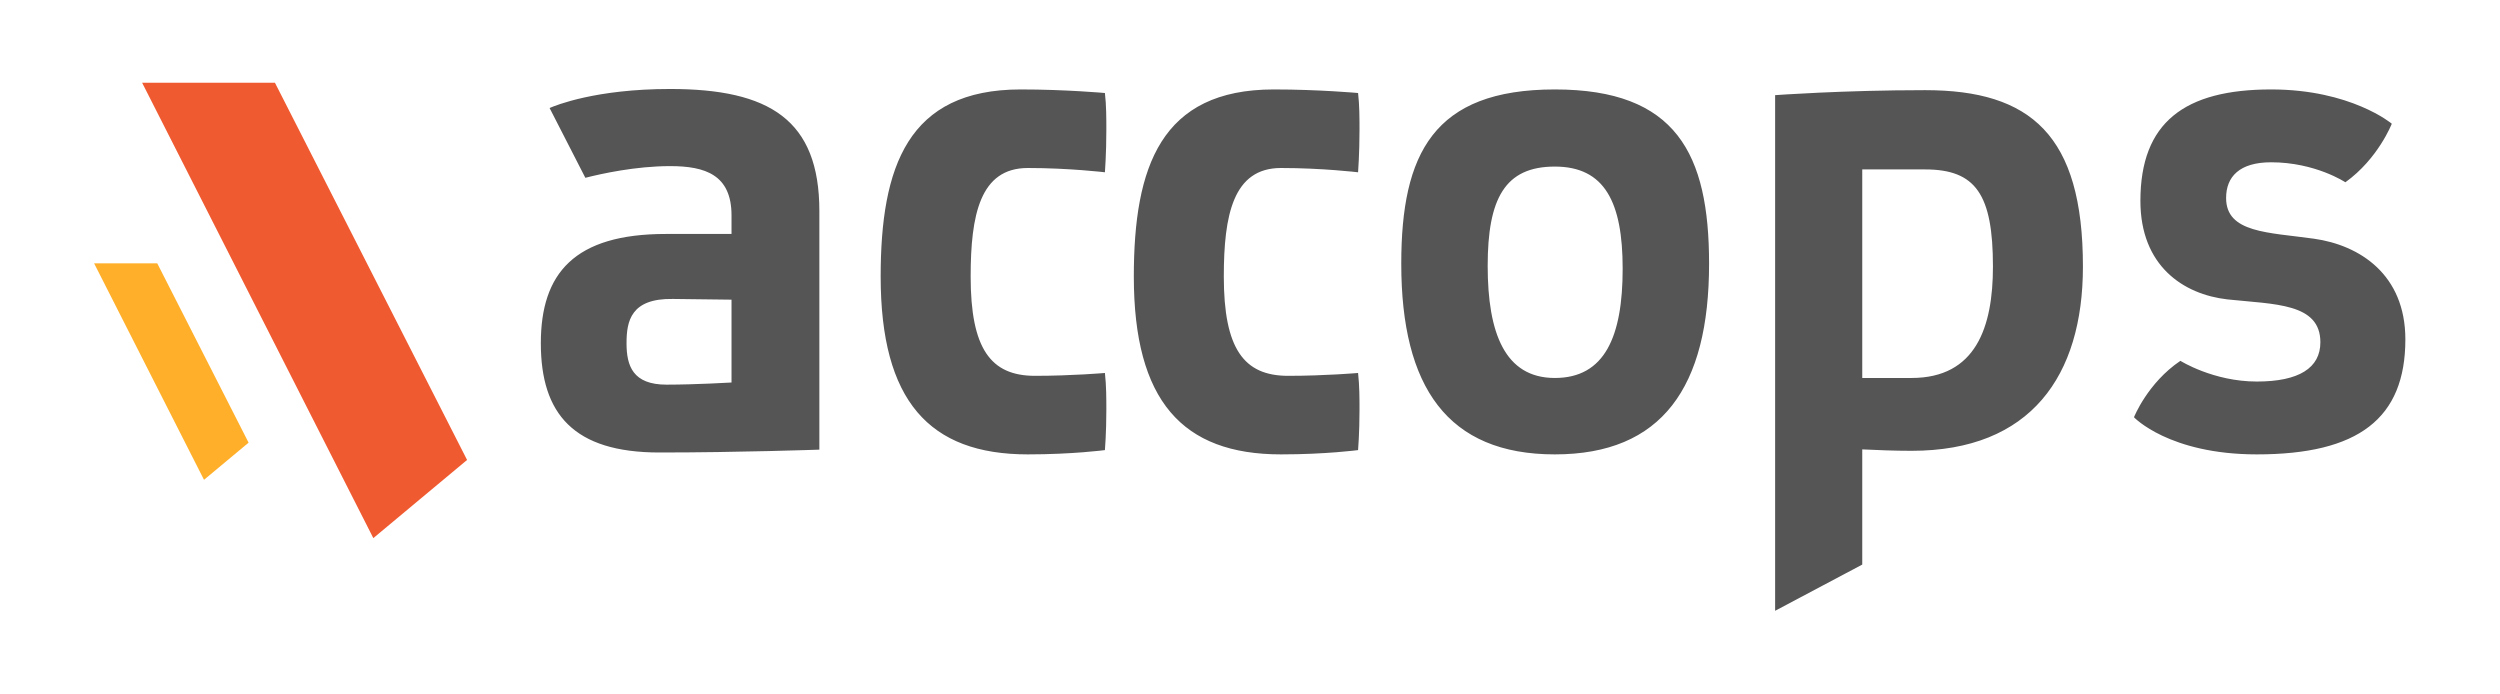
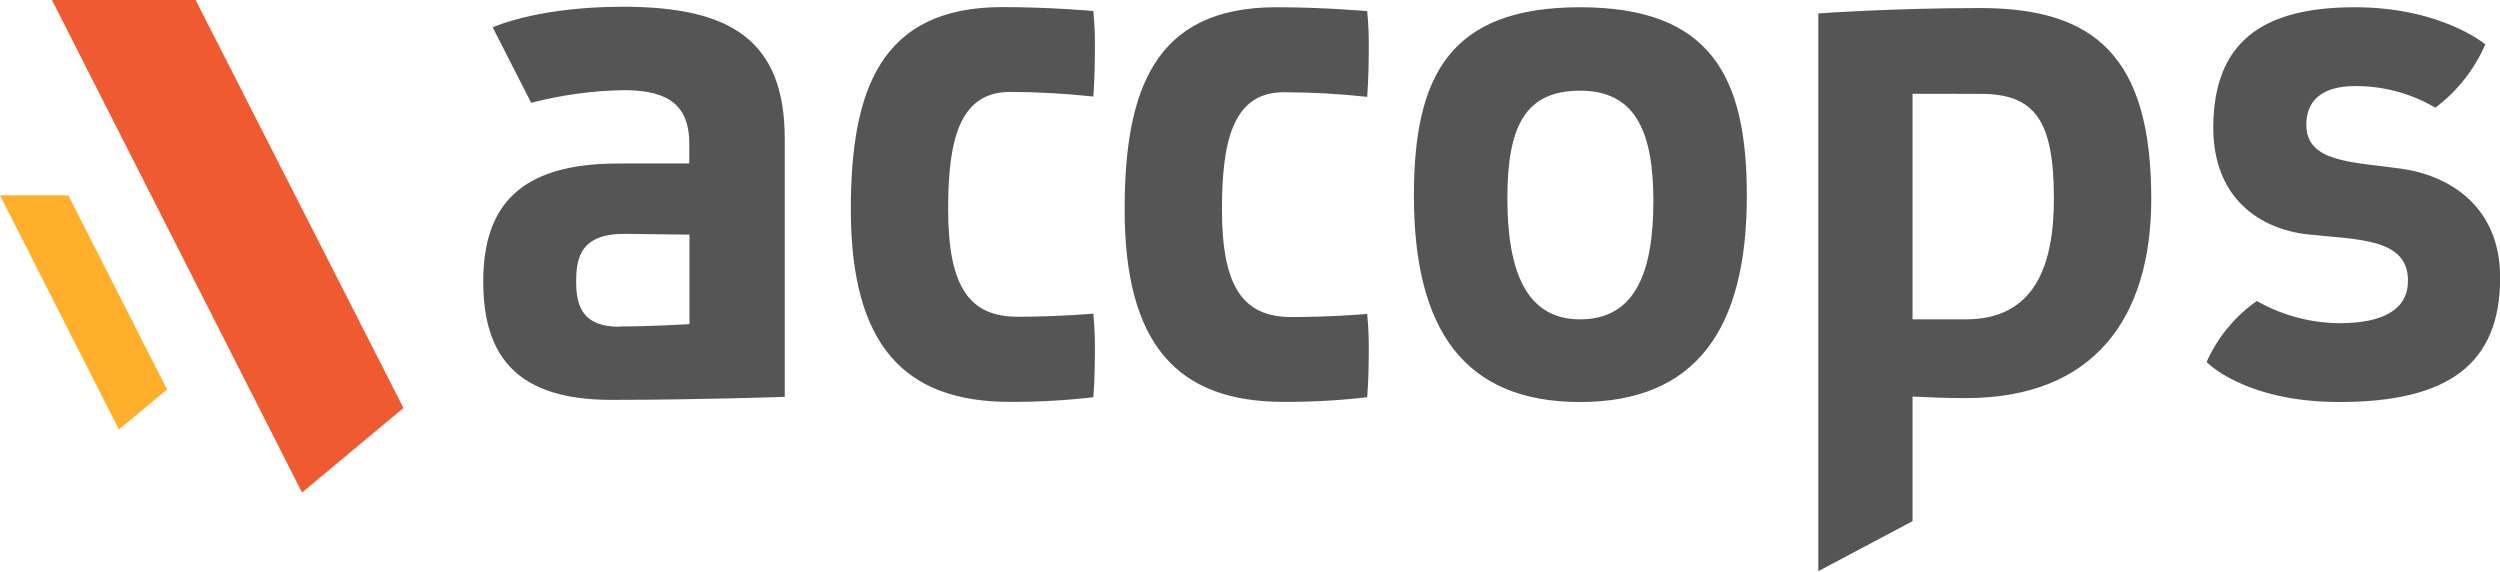
- <svg xmlns="http://www.w3.org/2000/svg" viewBox="0 0 541 150">
-   <g fill="none" fill-rule="evenodd">
-     <path d="M80.787 116.447l20.289-16.914-41.58-81.63H30.754z" fill="#F05A30" />
-     <path d="M44.148 103.83l9.646-8.041-19.769-38.811H20.36z" fill="#FFAF2A" />
-     <g fill="#555">
-       <path d="M239.104 80.71c.309 2.783.309 5.564.309 8.037 0 4.946-.31 8.655-.31 8.655s-6.954.927-16.69.927c-21.328 0-31.837-11.59-31.837-38.482 0-23.8 5.873-40.492 30.291-40.492 9.737 0 18.237.773 18.237.773.309 2.627.309 5.563.309 8.036 0 5.1-.31 9.119-.31 9.119s-7.726-.928-16.69-.928c-10.355 0-12.364 10.2-12.364 23.492 0 15.609 4.327 21.482 13.91 21.482 8.036 0 15.145-.618 15.145-.618zm54.783-43.427c-.007-.001-7.731-.928-16.69-.928-10.356 0-12.365 10.2-12.365 23.492 0 15.609 4.328 21.482 13.91 21.482 8.036 0 15.145-.618 15.145-.618.31 2.782.31 5.563.31 8.036 0 4.946-.31 8.655-.31 8.655s-6.954.927-16.69.927c-21.329 0-31.838-11.59-31.838-38.482 0-23.8 5.873-40.492 30.292-40.492 9.736 0 18.236.773 18.236.773.31 2.627.31 5.563.31 8.036 0 5.1-.31 9.118-.31 9.119zm9.347 19.782c0-23.8 6.954-37.71 33.228-37.71 26.273 0 33.382 13.91 33.382 37.71 0 26.737-10.2 41.264-33.382 41.264-23.183 0-33.228-14.527-33.228-41.264zm18.7.463c0 14.528 3.71 24.265 14.528 24.265 10.818 0 14.682-8.964 14.682-23.646 0-14.373-3.864-22.1-14.682-22.1-10.819 0-14.528 6.954-14.528 21.481zm62.202 74.647V20.591s14.682-1.081 32.455-1.081c22.873 0 34.155 9.736 34.155 38.173 0 23.646-11.282 39.873-37.092 39.873-3.554 0-7.572-.154-10.663-.309v24.928l-18.855 10zm18.855-95.51v45.128h10.663c13.91 0 17.619-10.973 17.619-24.11 0-15.61-3.71-21.019-14.682-21.019h-13.6zm88.475-17.31c17.309 0 26.118 7.418 26.118 7.418s-2.936 7.573-10.045 12.673c0 0-6.491-4.327-16.073-4.327-6.8 0-9.737 3.09-9.737 7.727 0 7.573 9.118 7.419 19.01 8.81 9.89 1.39 19.782 7.727 19.782 21.79 0 17.156-10.2 24.883-32.146 24.883-19.01 0-26.583-8.036-26.583-8.036s2.937-7.419 10.046-12.21c0 0 7.11 4.482 16.537 4.482 9.118 0 13.754-2.936 13.754-8.5 0-8.5-9.89-8.191-20.09-9.273-9.583-1.082-18.856-7.264-18.856-21.327 0-17 9.582-24.11 28.283-24.11zM142.691 97.921c-18.545 0-25.655-8.345-25.655-23.646 0-15.146 7.264-23.646 27.046-23.646h14.219v-4.018c0-8.81-5.719-10.664-13.291-10.664-7.424 0-14.848 1.638-18.34 2.529l-7.738-15.101c1.305-.575 9.982-4.119 26.078-4.119 21.482 0 32.3 6.646 32.3 26.428v51.619s-17.618.618-34.619.618zm1.546-14.682c6.182 0 14.064-.464 14.064-.464V64.848l-12.673-.155c-9.119-.154-10.046 4.791-10.046 9.582 0 4.946 1.391 8.964 8.655 8.964z" />
-     </g>
-   </g>
+ <svg xmlns="http://www.w3.org/2000/svg" viewBox="0 0 500.16 114.27">
+   <path d="M60.43,98.54,80.72,81.63,39.14,0H10.39Z" style="fill:#f05a30;fill-rule:evenodd" />
+   <path d="M23.79,85.93l9.64-8L13.67,39.08H0Z" style="fill:#ffaf2a;fill-rule:evenodd" />
+   <path d="M218.74,62.81a72.27,72.27,0,0,1,.31,8c0,5-.31,8.66-.31,8.66a139.31,139.31,0,0,1-16.69.93c-21.32,0-31.83-11.59-31.83-38.49,0-23.8,5.87-40.49,30.29-40.49,9.73,0,18.23.78,18.23.78a70.85,70.85,0,0,1,.31,8c0,5.1-.31,9.12-.31,9.12a156.63,156.63,0,0,0-16.69-.93c-10.35,0-12.36,10.2-12.36,23.49,0,15.61,4.33,21.49,13.91,21.49,8,0,15.14-.62,15.14-.62Zm54.79-43.43a157.11,157.11,0,0,0-16.69-.93c-10.36,0-12.37,10.2-12.37,23.49,0,15.61,4.33,21.49,13.91,21.49,8,0,15.15-.62,15.15-.62a72.27,72.27,0,0,1,.31,8c0,5-.31,8.66-.31,8.66a139.52,139.52,0,0,1-16.69.93C235.51,80.43,225,68.84,225,41.94c0-23.8,5.87-40.49,30.29-40.49,9.74,0,18.24.78,18.24.78a70.85,70.85,0,0,1,.31,8c0,5.1-.31,9.12-.31,9.12Zm9.34,19.78c0-23.8,7-37.71,33.23-37.71s33.38,13.91,33.38,37.71c0,26.74-10.2,41.27-33.38,41.27S282.87,65.9,282.87,39.16Zm18.7.47c0,14.52,3.71,24.26,14.53,24.26s14.68-9,14.68-23.65c0-14.37-3.86-22.1-14.68-22.1S301.57,25.1,301.57,39.63Zm62.21,74.64V2.69s14.68-1.08,32.45-1.08c22.87,0,34.16,9.73,34.16,38.17,0,23.65-11.29,39.87-37.1,39.87-3.55,0-7.57-.15-10.66-.31v24.93l-18.85,10Zm18.85-95.51V63.89h10.66c13.91,0,17.62-11,17.62-24.11,0-15.61-3.71-21-14.68-21ZM471.11,1.45c17.31,0,26.11,7.42,26.11,7.42a31.31,31.31,0,0,1-10,12.67,31.32,31.32,0,0,0-16.07-4.32c-6.8,0-9.74,3.09-9.74,7.72,0,7.58,9.12,7.42,19,8.81s19.78,7.73,19.78,21.79c0,17.16-10.2,24.89-32.14,24.89-19,0-26.59-8-26.59-8a29.53,29.53,0,0,1,10.05-12.21A34,34,0,0,0,468,64.66c9.11,0,13.75-2.93,13.75-8.5,0-8.5-9.89-8.19-20.09-9.27-9.58-1.08-18.86-7.26-18.86-21.33C442.82,8.56,452.41,1.45,471.11,1.45ZM122.33,80c-18.54,0-25.65-8.35-25.65-23.65,0-15.14,7.26-23.64,27-23.64h14.22v-4c0-8.81-5.72-10.67-13.29-10.67a78.93,78.93,0,0,0-18.34,2.53L98.57,5.47c1.31-.57,10-4.12,26.08-4.12C146.13,1.35,157,8,157,27.78V79.4S139.33,80,122.33,80Zm1.55-14.68c6.18,0,14.06-.47,14.06-.47V46.94l-12.67-.15c-9.12-.15-10,4.79-10,9.58,0,5,1.39,9,8.66,9Z" style="fill:#555;fill-rule:evenodd" />
</svg>
